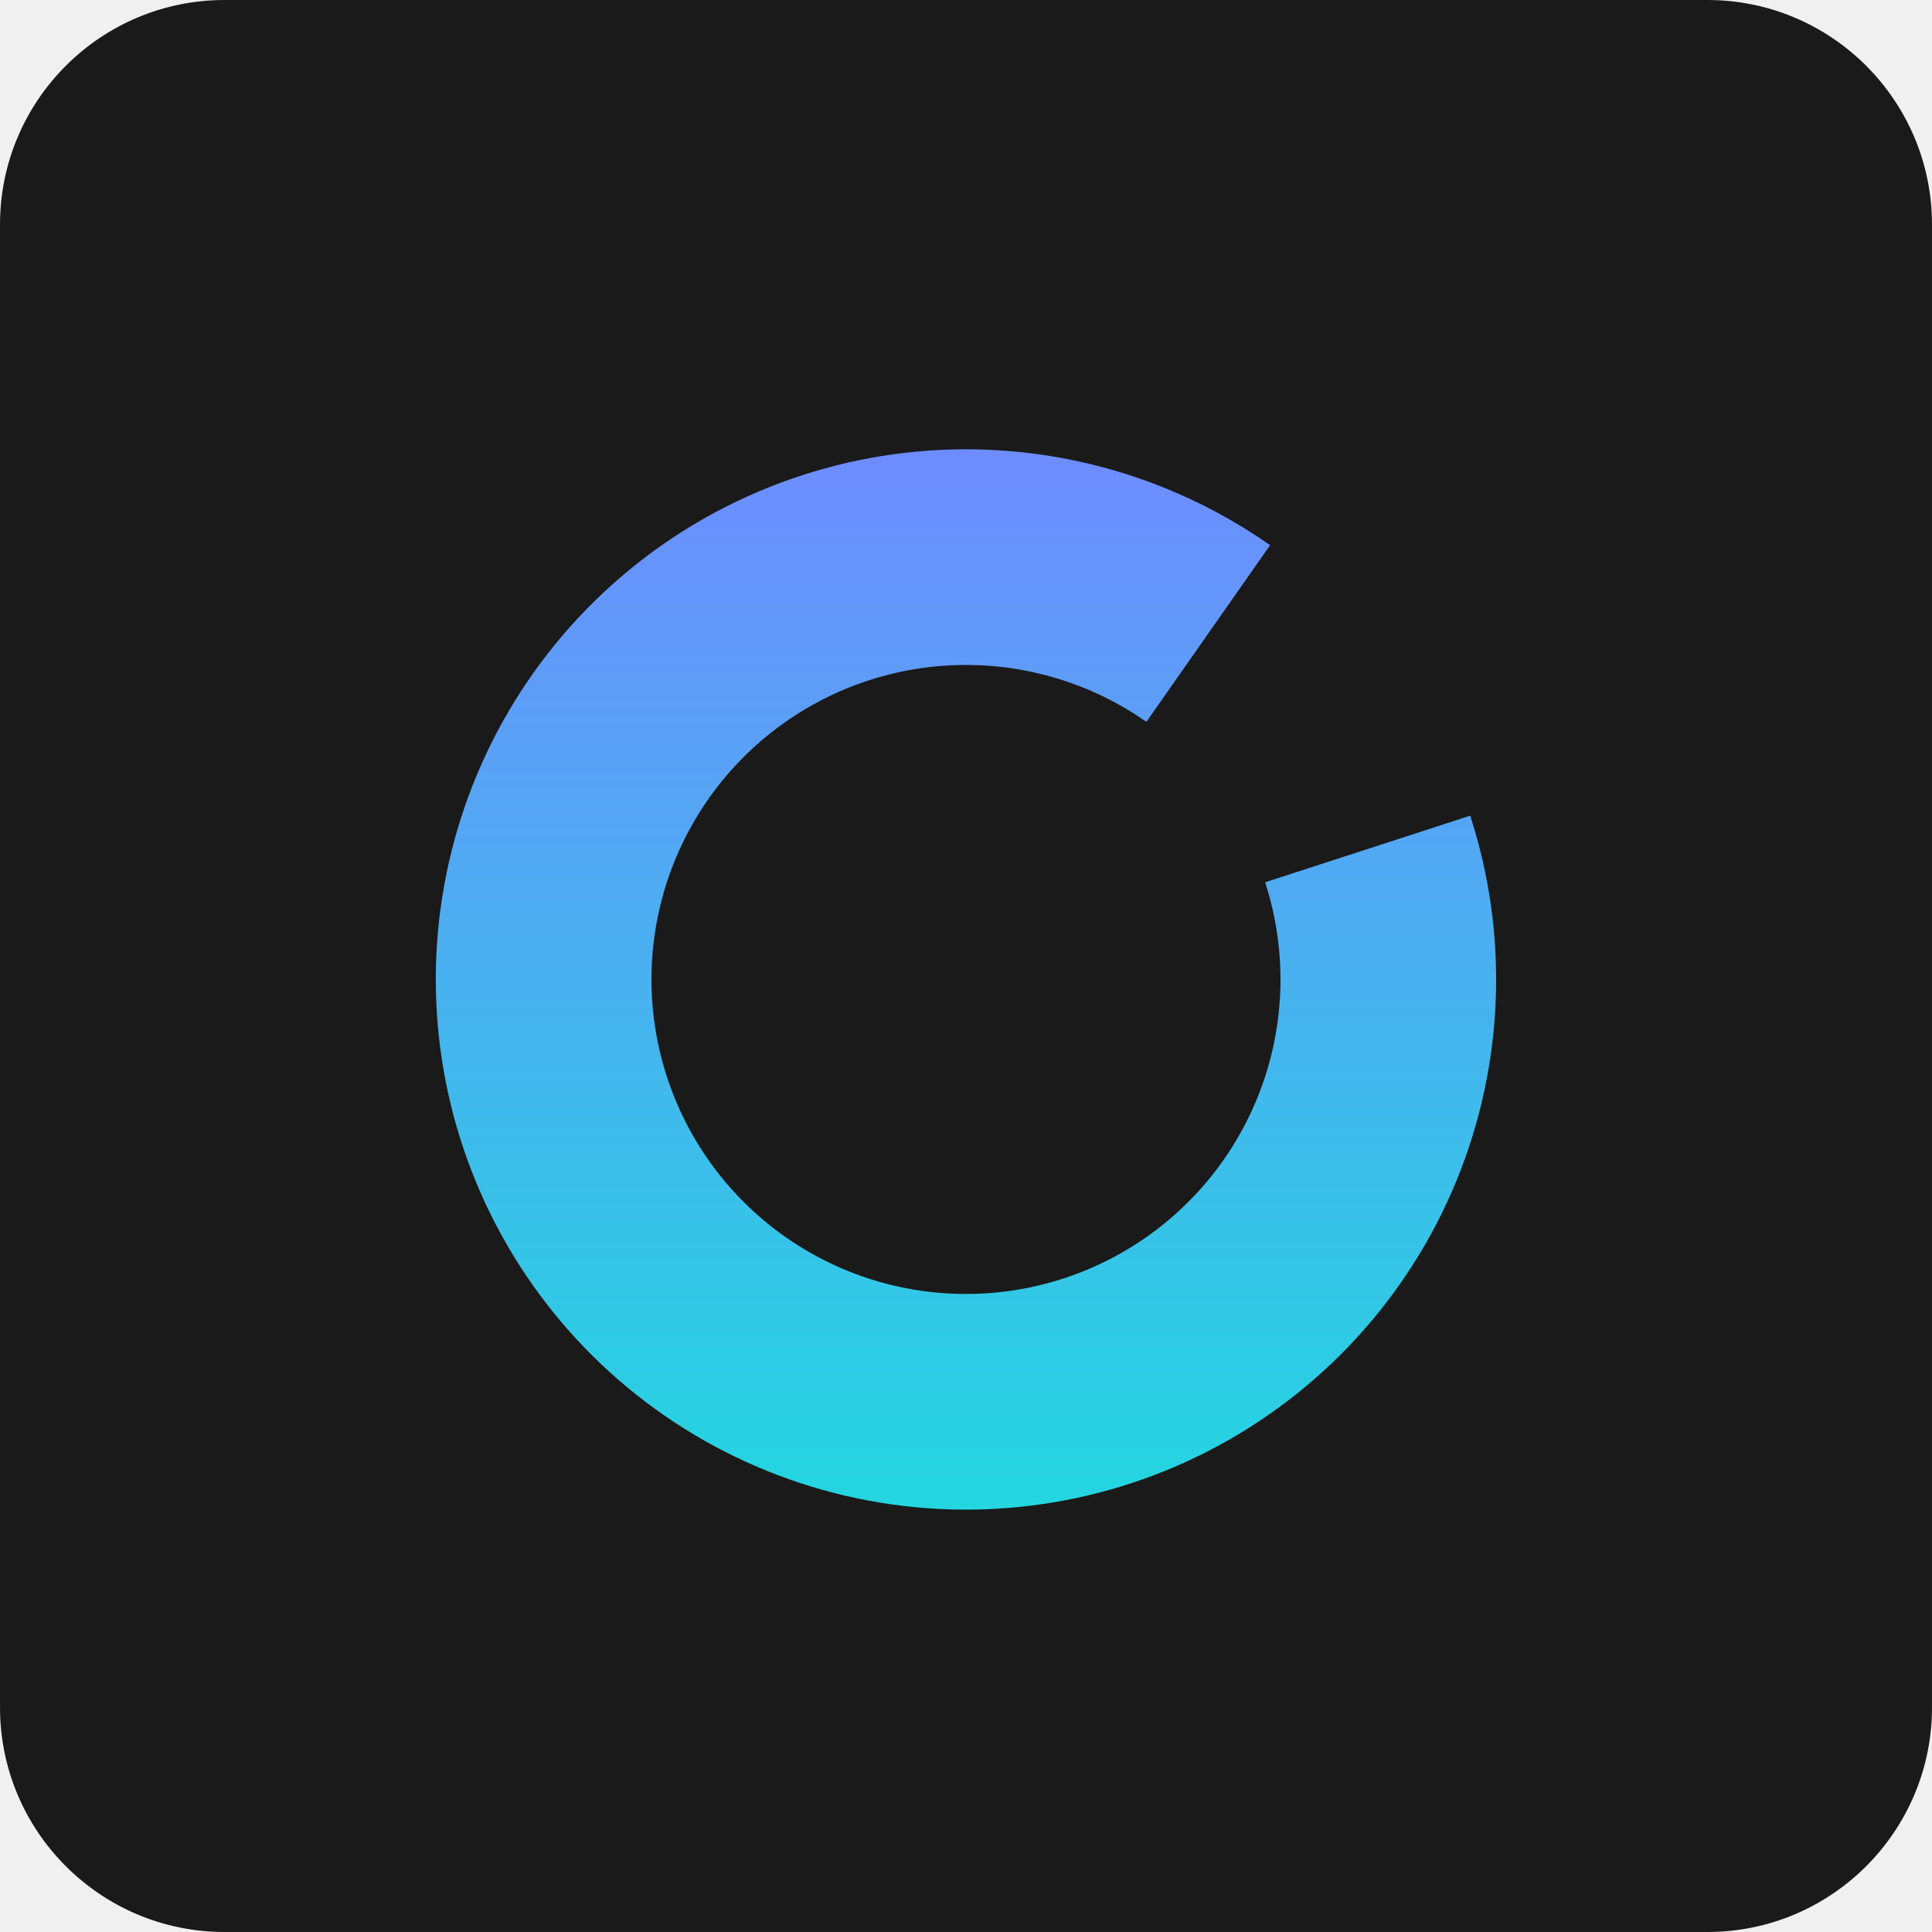
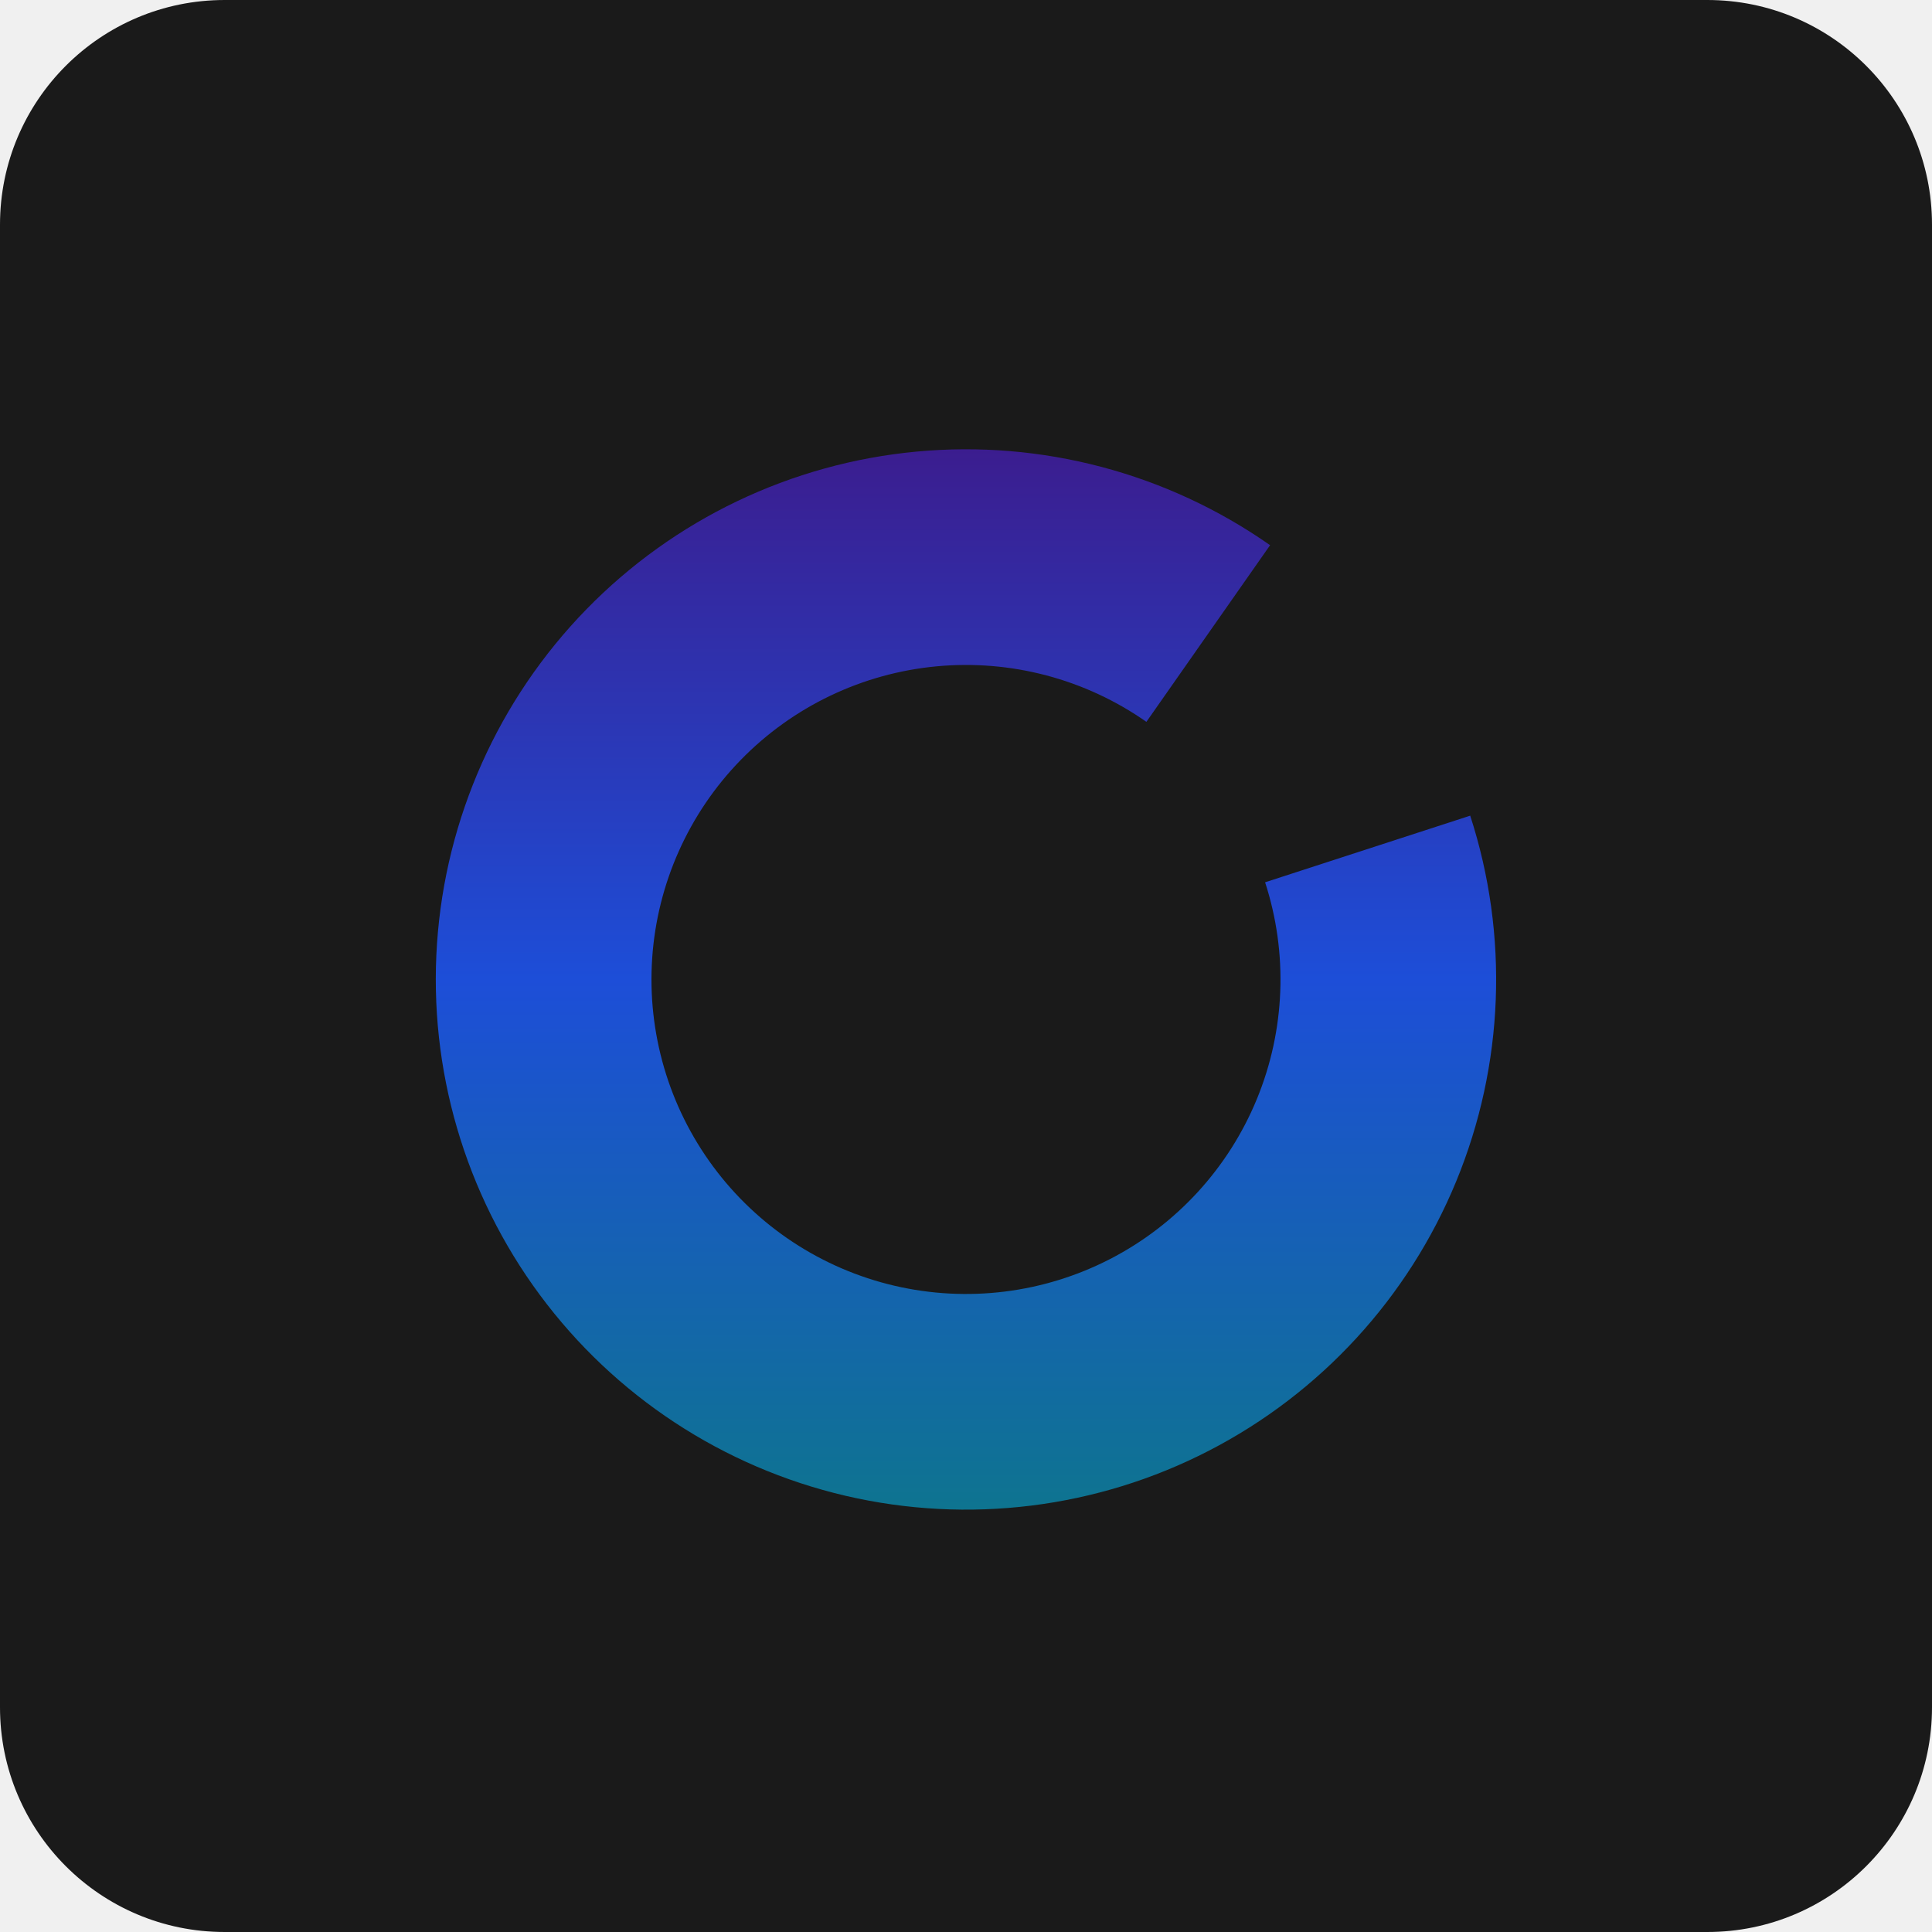
<svg xmlns="http://www.w3.org/2000/svg" width="512" height="512" viewBox="0 0 512 512" fill="none">
  <g clip-path="url(#clip0_1213_14)">
    <path d="M452.465 0H59.535C26.655 0 0 26.655 0 59.535V452.465C0 485.345 26.655 512 59.535 512H452.465C485.345 512 512 485.345 512 452.465V59.535C512 26.655 485.345 0 452.465 0Z" fill="#1A1A1A" />
    <path d="M389.62,216.16C399.923,247.877 398.609,282.224 385.912,313.061C373.216,343.898 349.964,369.214 320.316,384.481C290.668,399.749 256.555,403.973 224.078,396.398C191.602,388.823 162.878,369.944 143.043,343.135C123.208,316.326 113.556,283.337 115.811,250.065C118.067,216.792 132.084,185.407 155.355,161.521C178.627,137.635 209.636,122.805 242.838,119.683C276.04,116.561 309.27,125.35 336.587,144.48L303.807,191.298C287.602,179.949 267.89,174.735 248.193,176.586C228.497,178.438 210.101,187.235 196.296,201.404C182.49,215.574 174.175,234.192 172.836,253.93C171.498,273.668 177.224,293.238 188.99,309.142C200.756,325.046 217.796,336.246 237.062,340.739C256.328,345.233 276.564,342.727 294.152,333.67C311.741,324.613 325.534,309.595 333.066,291.302C340.598,273.009 341.377,252.633 335.265,233.818L389.62,216.16Z" fill="url(#paint0_linear_1213_14)" />
  </g>
  <defs>
    <linearGradient id="paint0_linear_1213_14" x1="256" y1="119.07" x2="256" y2="400.075" gradientUnits="userSpaceOnUse">
-       <stop stop-color="#6E8CFF" />
-       <stop offset="1" stop-color="#23D6E0" />
+       <stop stop-color="#3B1D8F" />
+       <stop offset="0.5" stop-color="#1D4ED8" />
+       <stop offset="1" stop-color="#0E7490" />
    </linearGradient>
    <clipPath id="clip0_1213_14">
      <rect width="512" height="512" fill="white" />
    </clipPath>
  </defs>
</svg>
